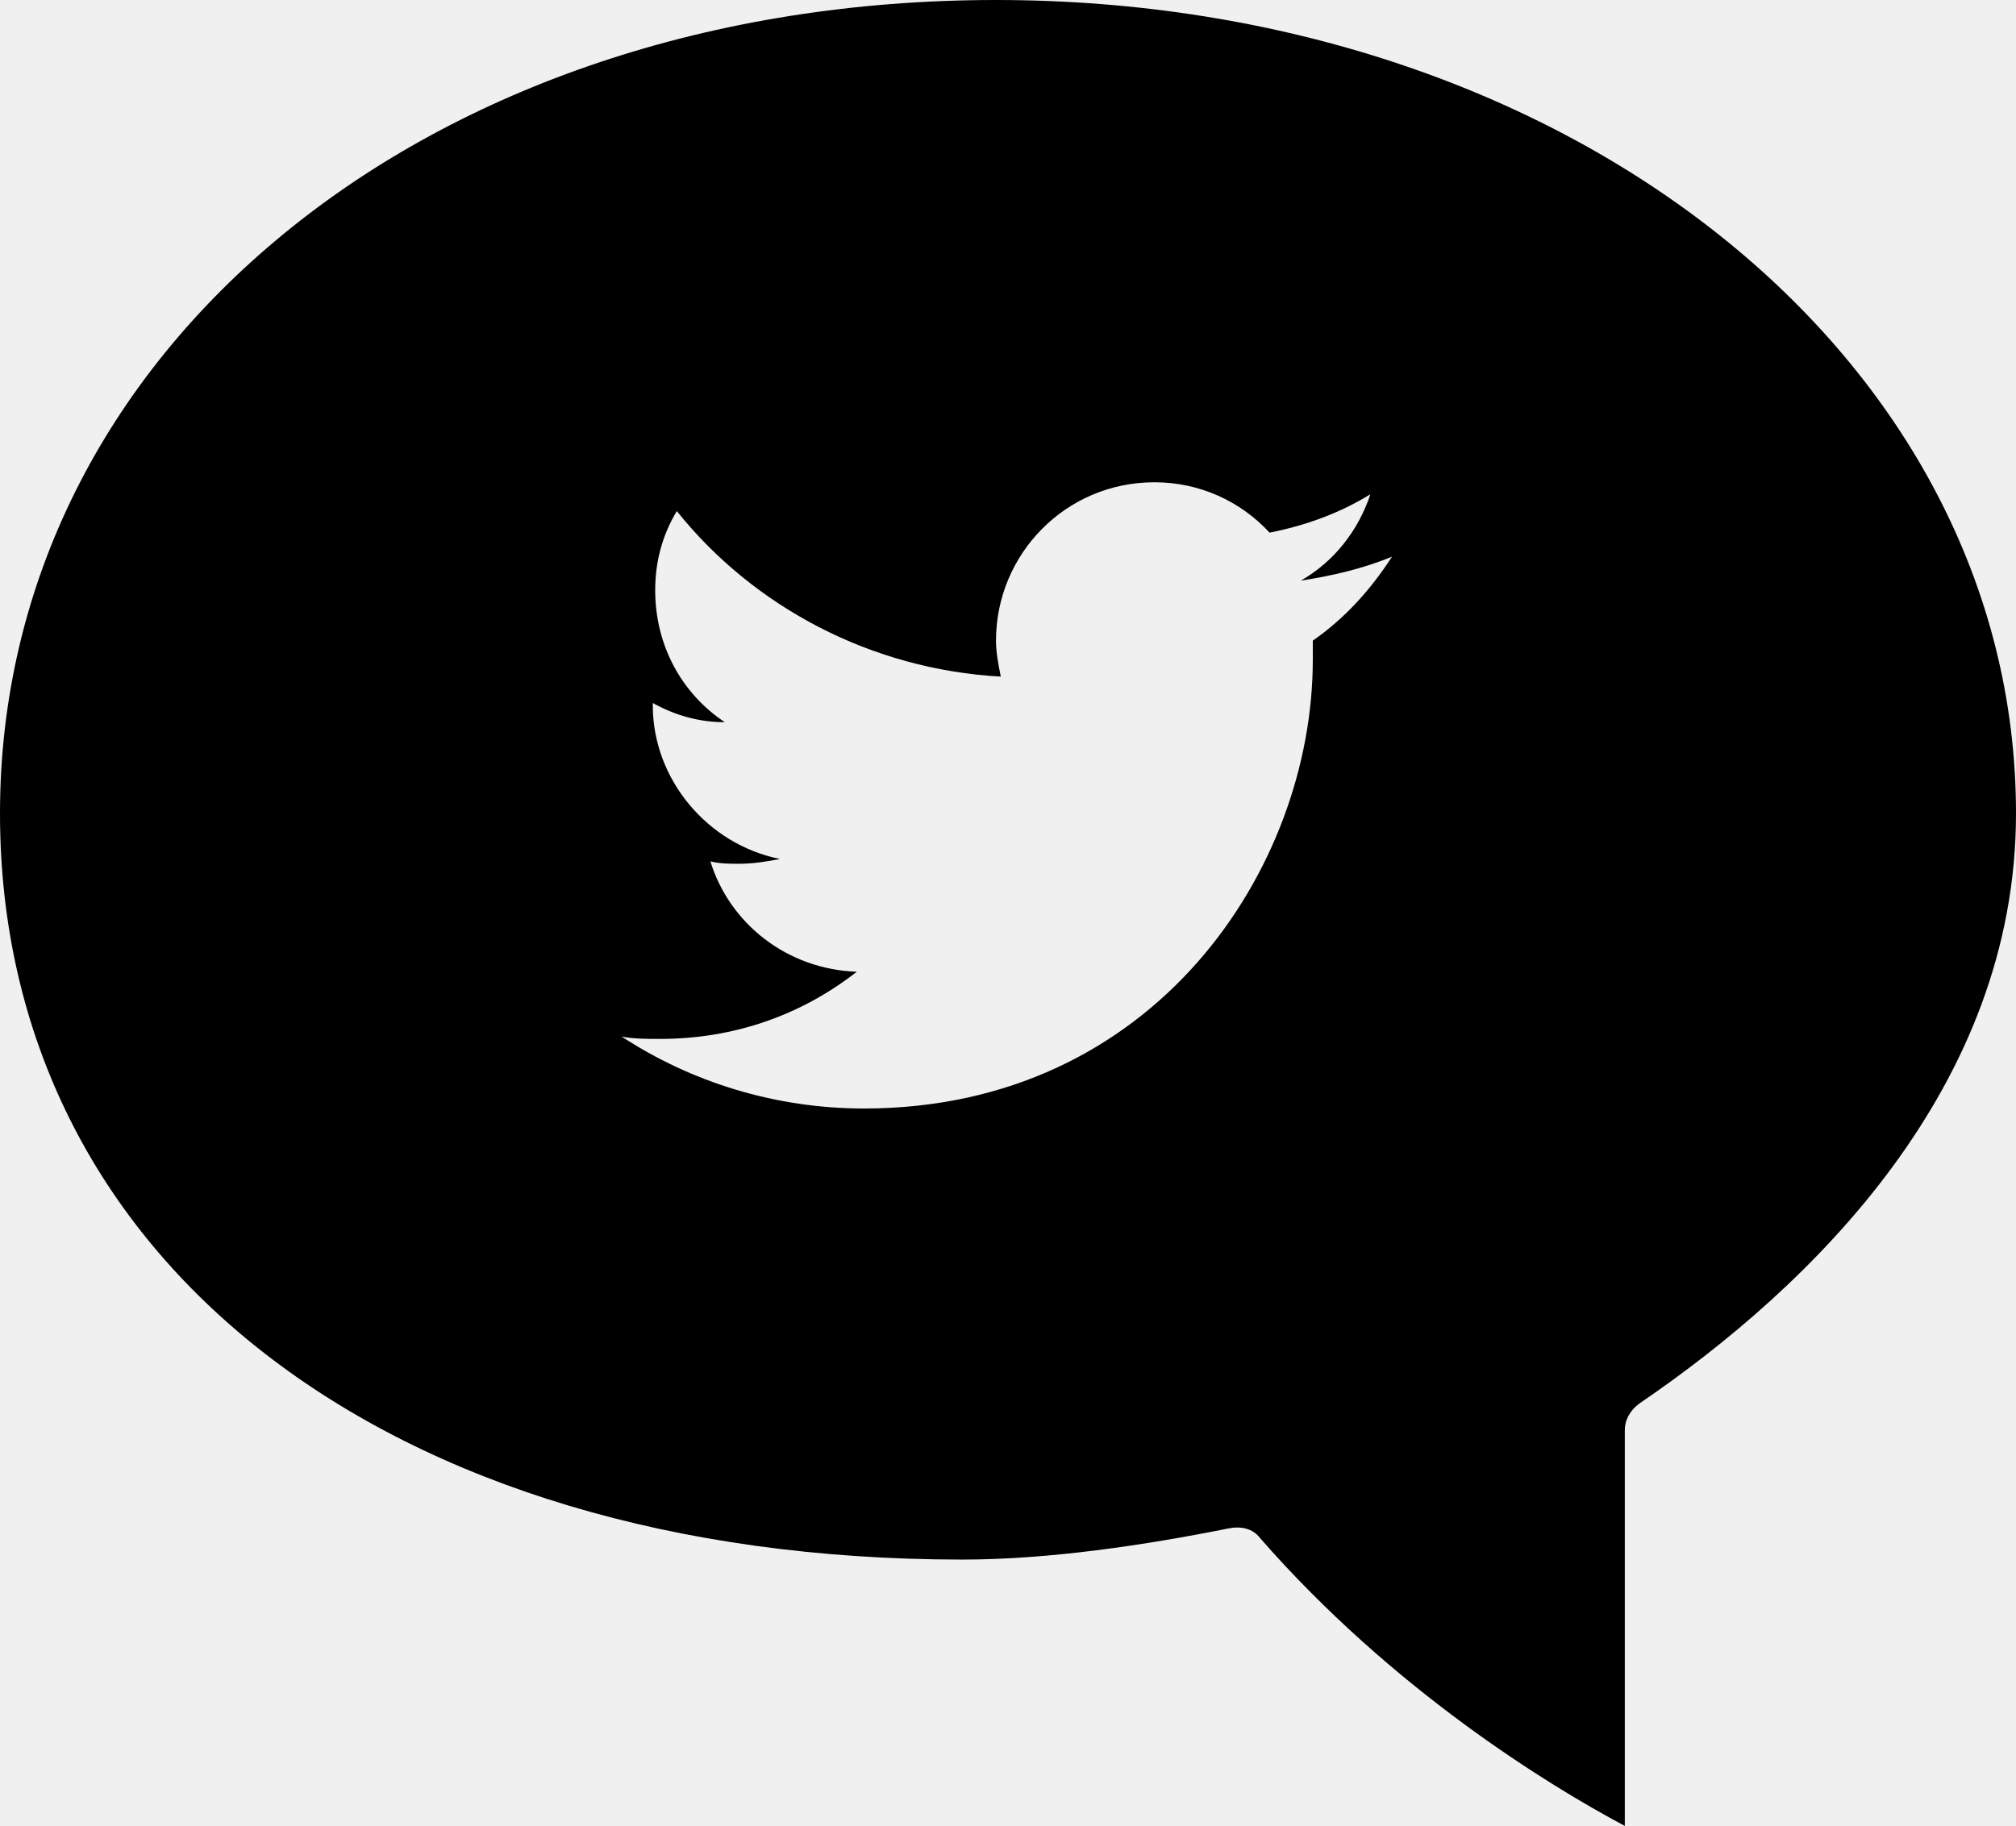
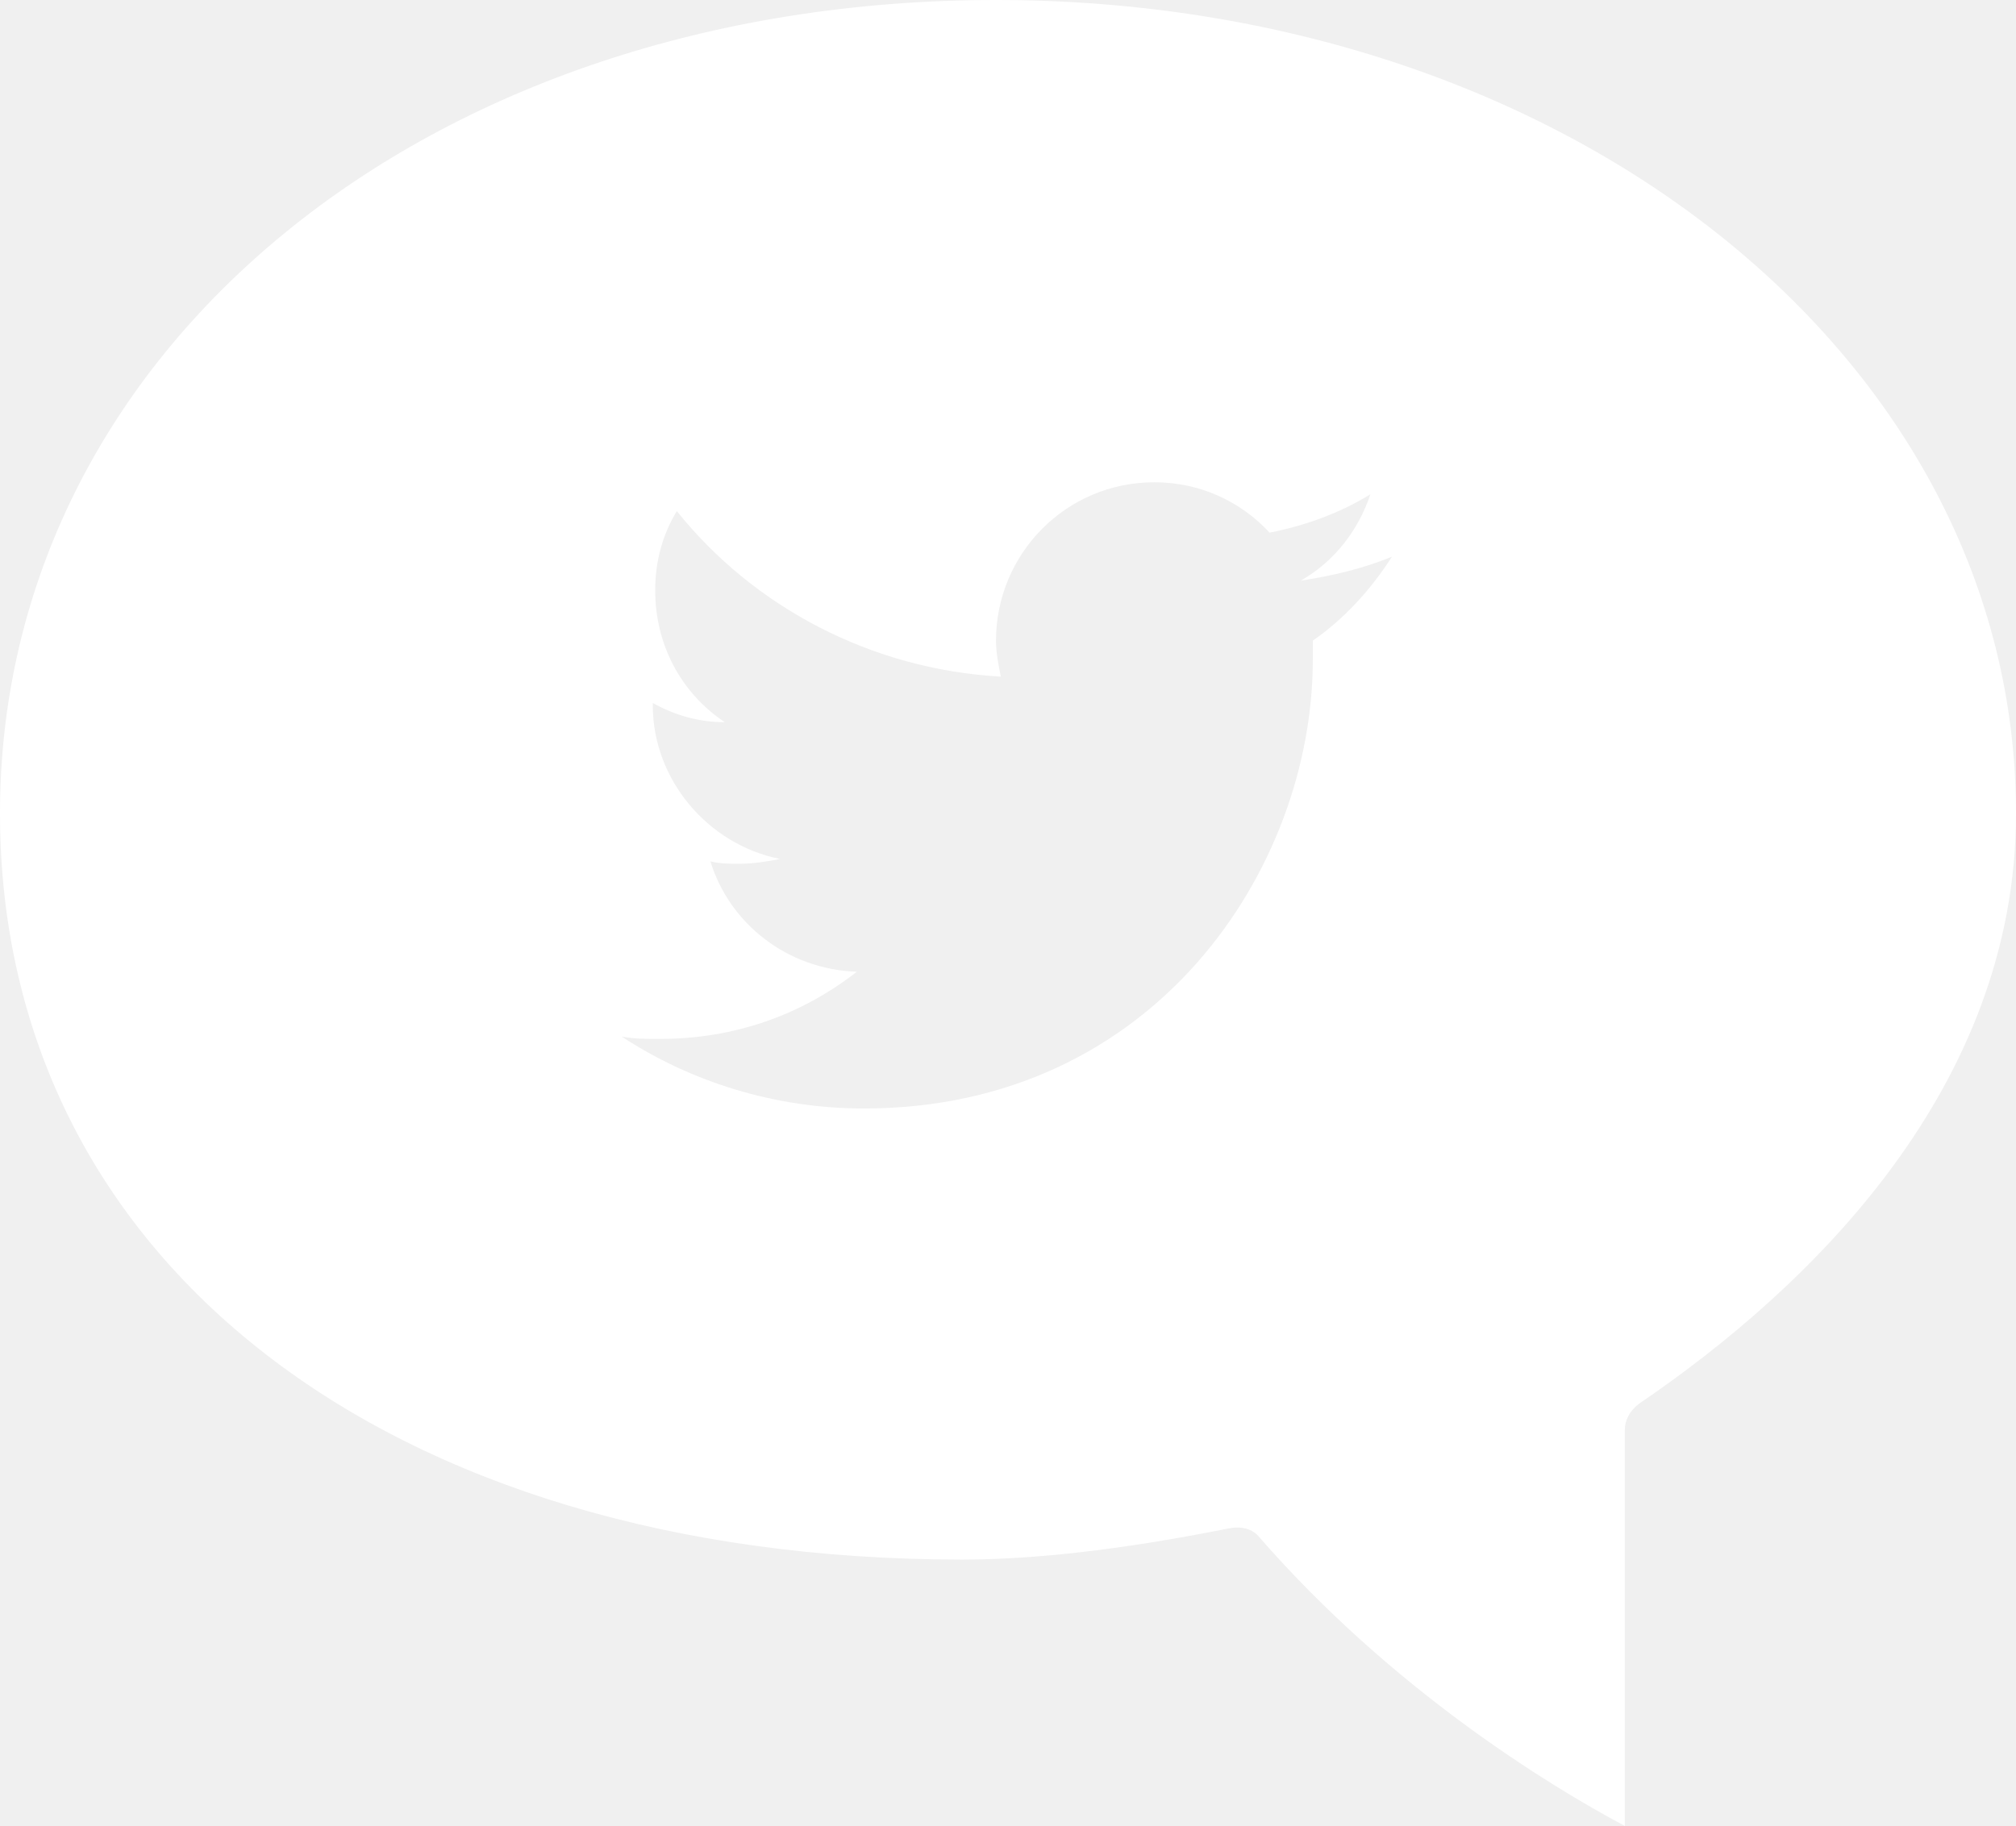
<svg xmlns="http://www.w3.org/2000/svg" version="1.1" id="Layer_1" x="0px" y="0px" viewBox="0 0 84 76.1" style="enable-background:new 0 0 84 76.1;" xml:space="preserve">
-   <path d="M41.5,0C17.8,0,0,14.6,0,33.9C0,52.5,16.1,65,40.1,65c3.6,0,7.6-0.6,11.1-1.3c0.5-0.1,1,0,1.3,0.4c5.5,6.3,12,10.3,15.2,12  V59.6c0-0.4,0.2-0.8,0.6-1.1C75.5,53.6,84,45.3,84,33.9C84,14.9,65.3,0,41.5,0z M54.7,26.7c0,0.3,0,0.6,0,0.8  c0,8.7-6.6,18.7-18.7,18.7c-3.7,0-7.2-1.1-10.1-3c0.5,0.1,1,0.1,1.6,0.1c3.1,0,5.9-1,8.2-2.8c-2.9-0.1-5.3-2-6.1-4.6  C30,36,30.4,36,30.8,36c0.6,0,1.2-0.1,1.7-0.2c-3-0.6-5.3-3.3-5.3-6.4v-0.1c0.9,0.5,1.9,0.8,3,0.8c-1.8-1.2-2.9-3.2-2.9-5.5  c0-1.2,0.3-2.3,0.9-3.3c3.2,4,8.1,6.6,13.5,6.9c-0.1-0.5-0.2-1-0.2-1.5c0-3.6,2.9-6.6,6.6-6.6c1.9,0,3.6,0.8,4.8,2.1  c1.5-0.3,2.9-0.8,4.2-1.6c-0.5,1.5-1.5,2.8-2.9,3.6c1.3-0.2,2.6-0.5,3.8-1C57.1,24.6,56,25.8,54.7,26.7z" />
+   <path fill="#fff" d="M41.5,0C17.8,0,0,14.6,0,33.9C0,52.5,16.1,65,40.1,65c3.6,0,7.6-0.6,11.1-1.3c0.5-0.1,1,0,1.3,0.4c5.5,6.3,12,10.3,15.2,12  V59.6c0-0.4,0.2-0.8,0.6-1.1C75.5,53.6,84,45.3,84,33.9C84,14.9,65.3,0,41.5,0z M54.7,26.7c0,0.3,0,0.6,0,0.8  c0,8.7-6.6,18.7-18.7,18.7c-3.7,0-7.2-1.1-10.1-3c0.5,0.1,1,0.1,1.6,0.1c3.1,0,5.9-1,8.2-2.8c-2.9-0.1-5.3-2-6.1-4.6  C30,36,30.4,36,30.8,36c0.6,0,1.2-0.1,1.7-0.2c-3-0.6-5.3-3.3-5.3-6.4v-0.1c0.9,0.5,1.9,0.8,3,0.8c-1.8-1.2-2.9-3.2-2.9-5.5  c0-1.2,0.3-2.3,0.9-3.3c3.2,4,8.1,6.6,13.5,6.9c-0.1-0.5-0.2-1-0.2-1.5c0-3.6,2.9-6.6,6.6-6.6c1.9,0,3.6,0.8,4.8,2.1  c1.5-0.3,2.9-0.8,4.2-1.6c-0.5,1.5-1.5,2.8-2.9,3.6c1.3-0.2,2.6-0.5,3.8-1C57.1,24.6,56,25.8,54.7,26.7z" />
</svg>
